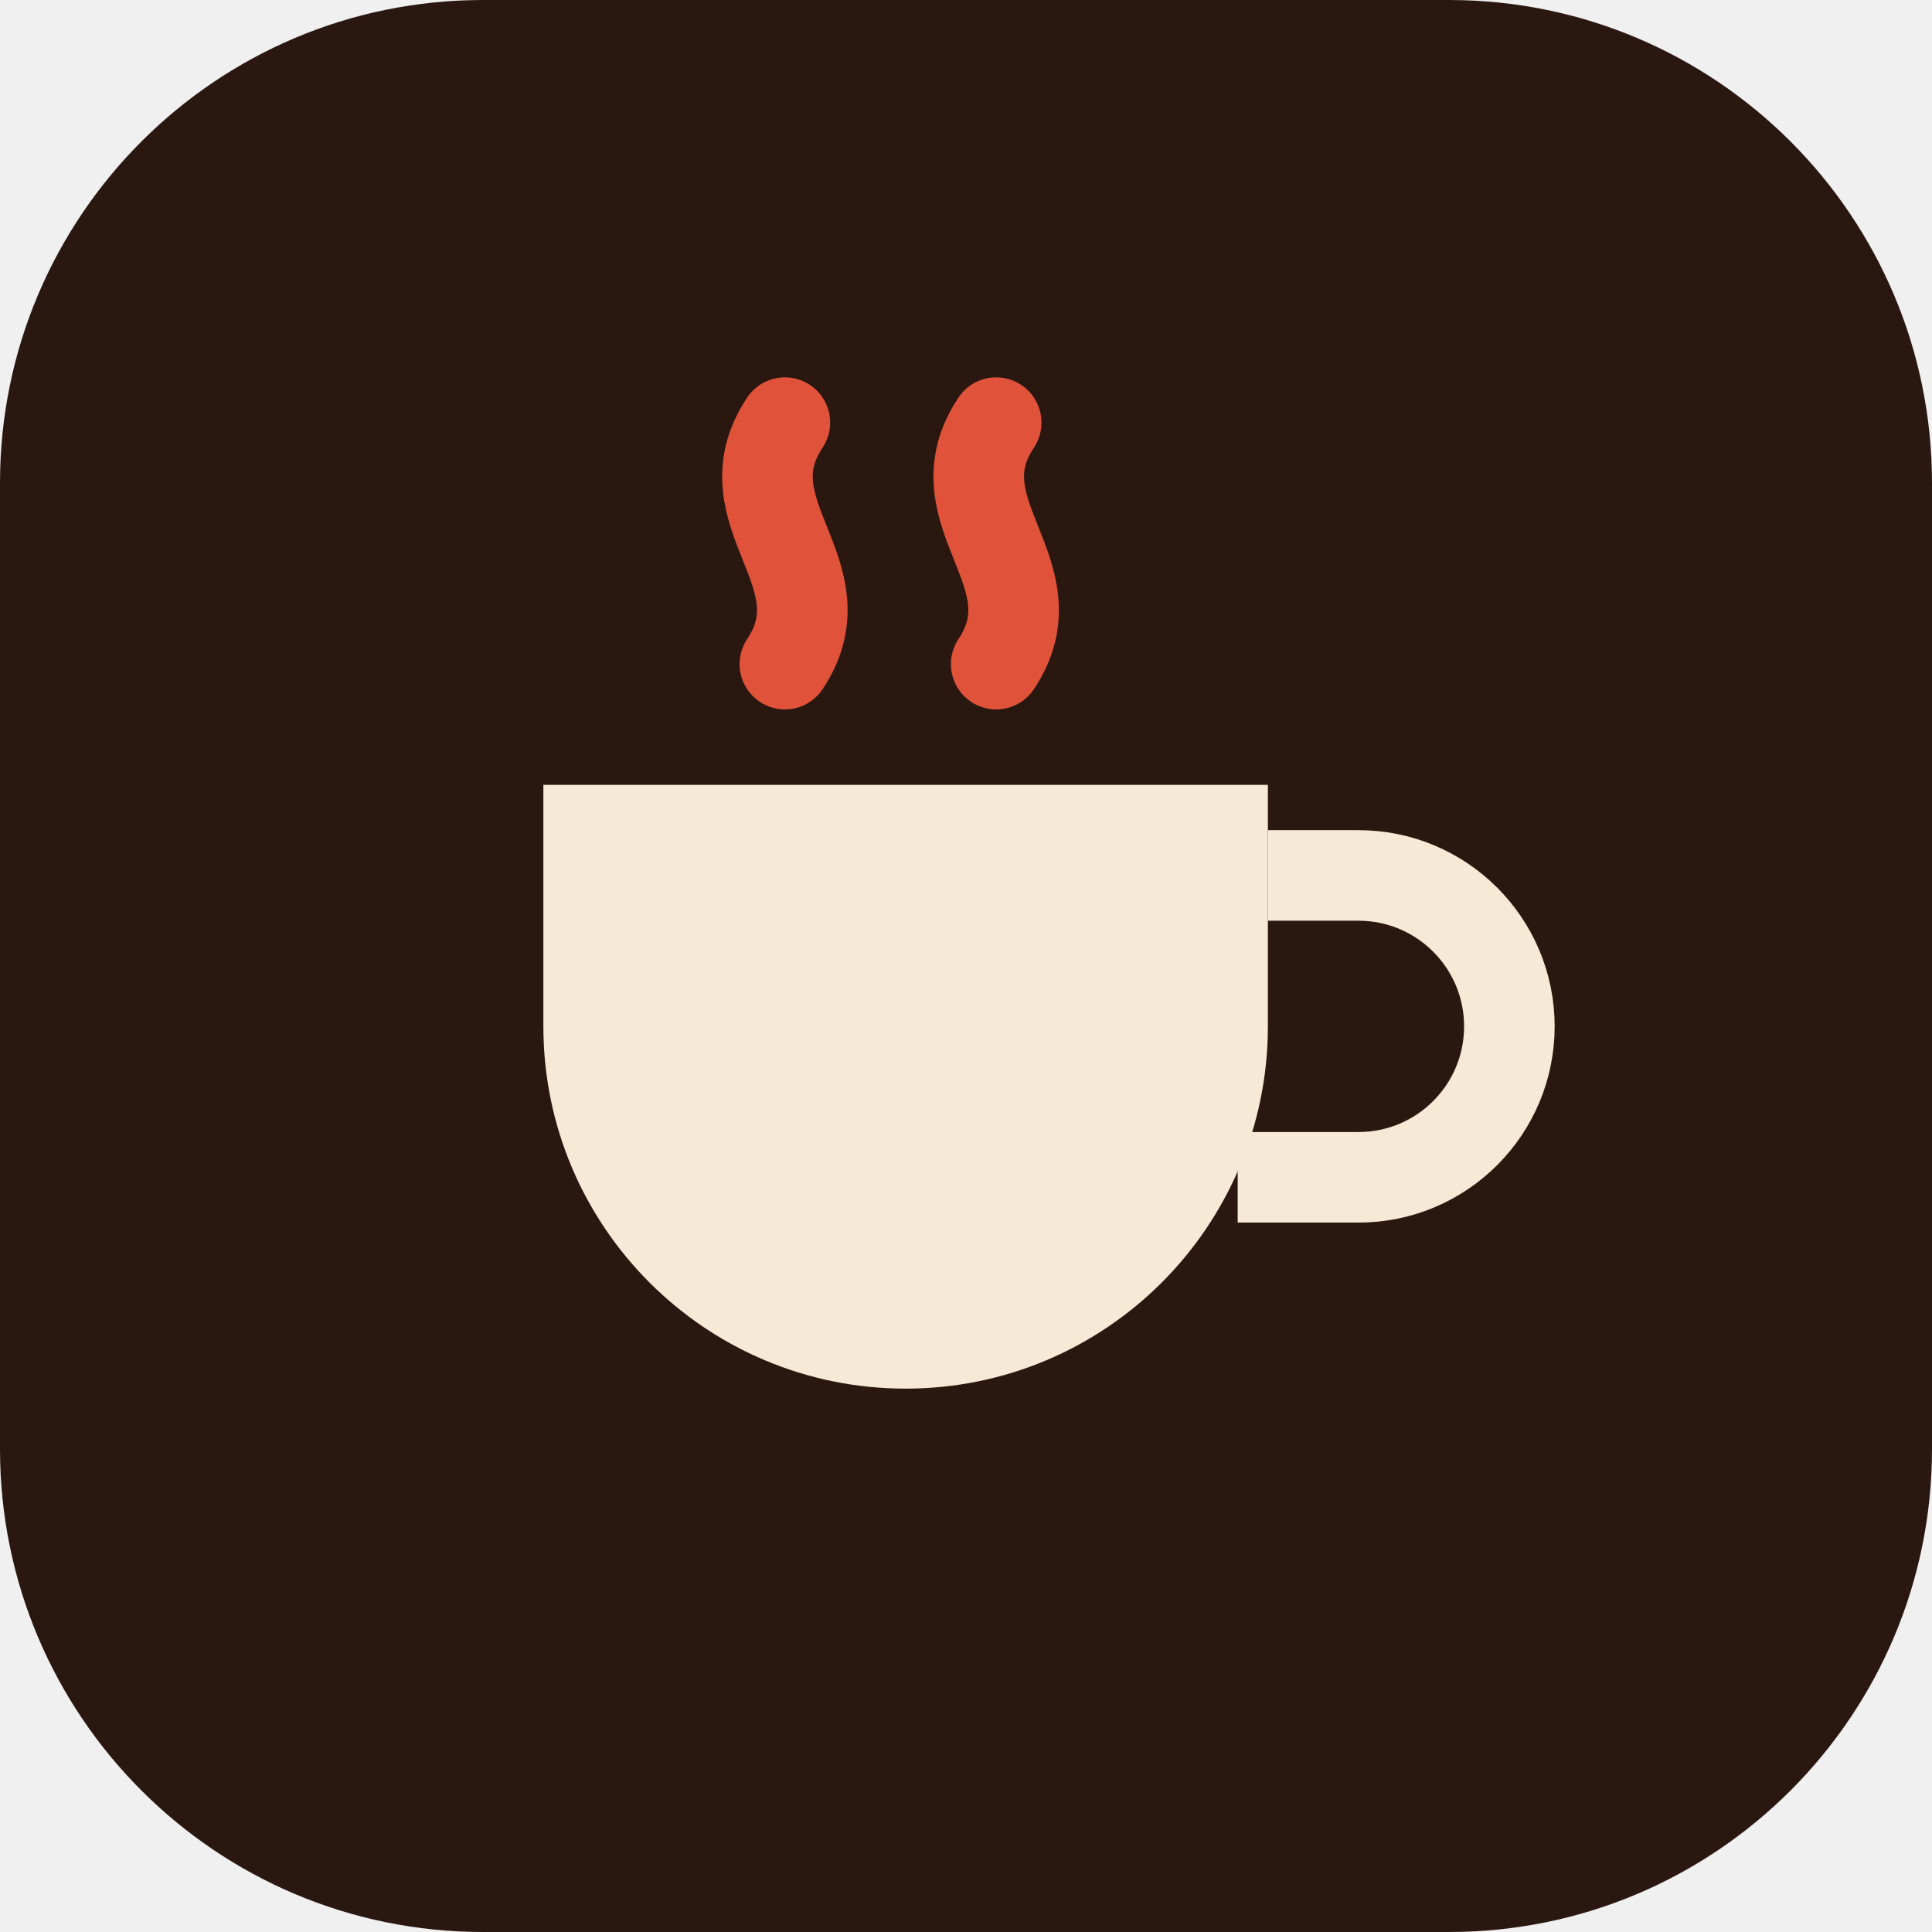
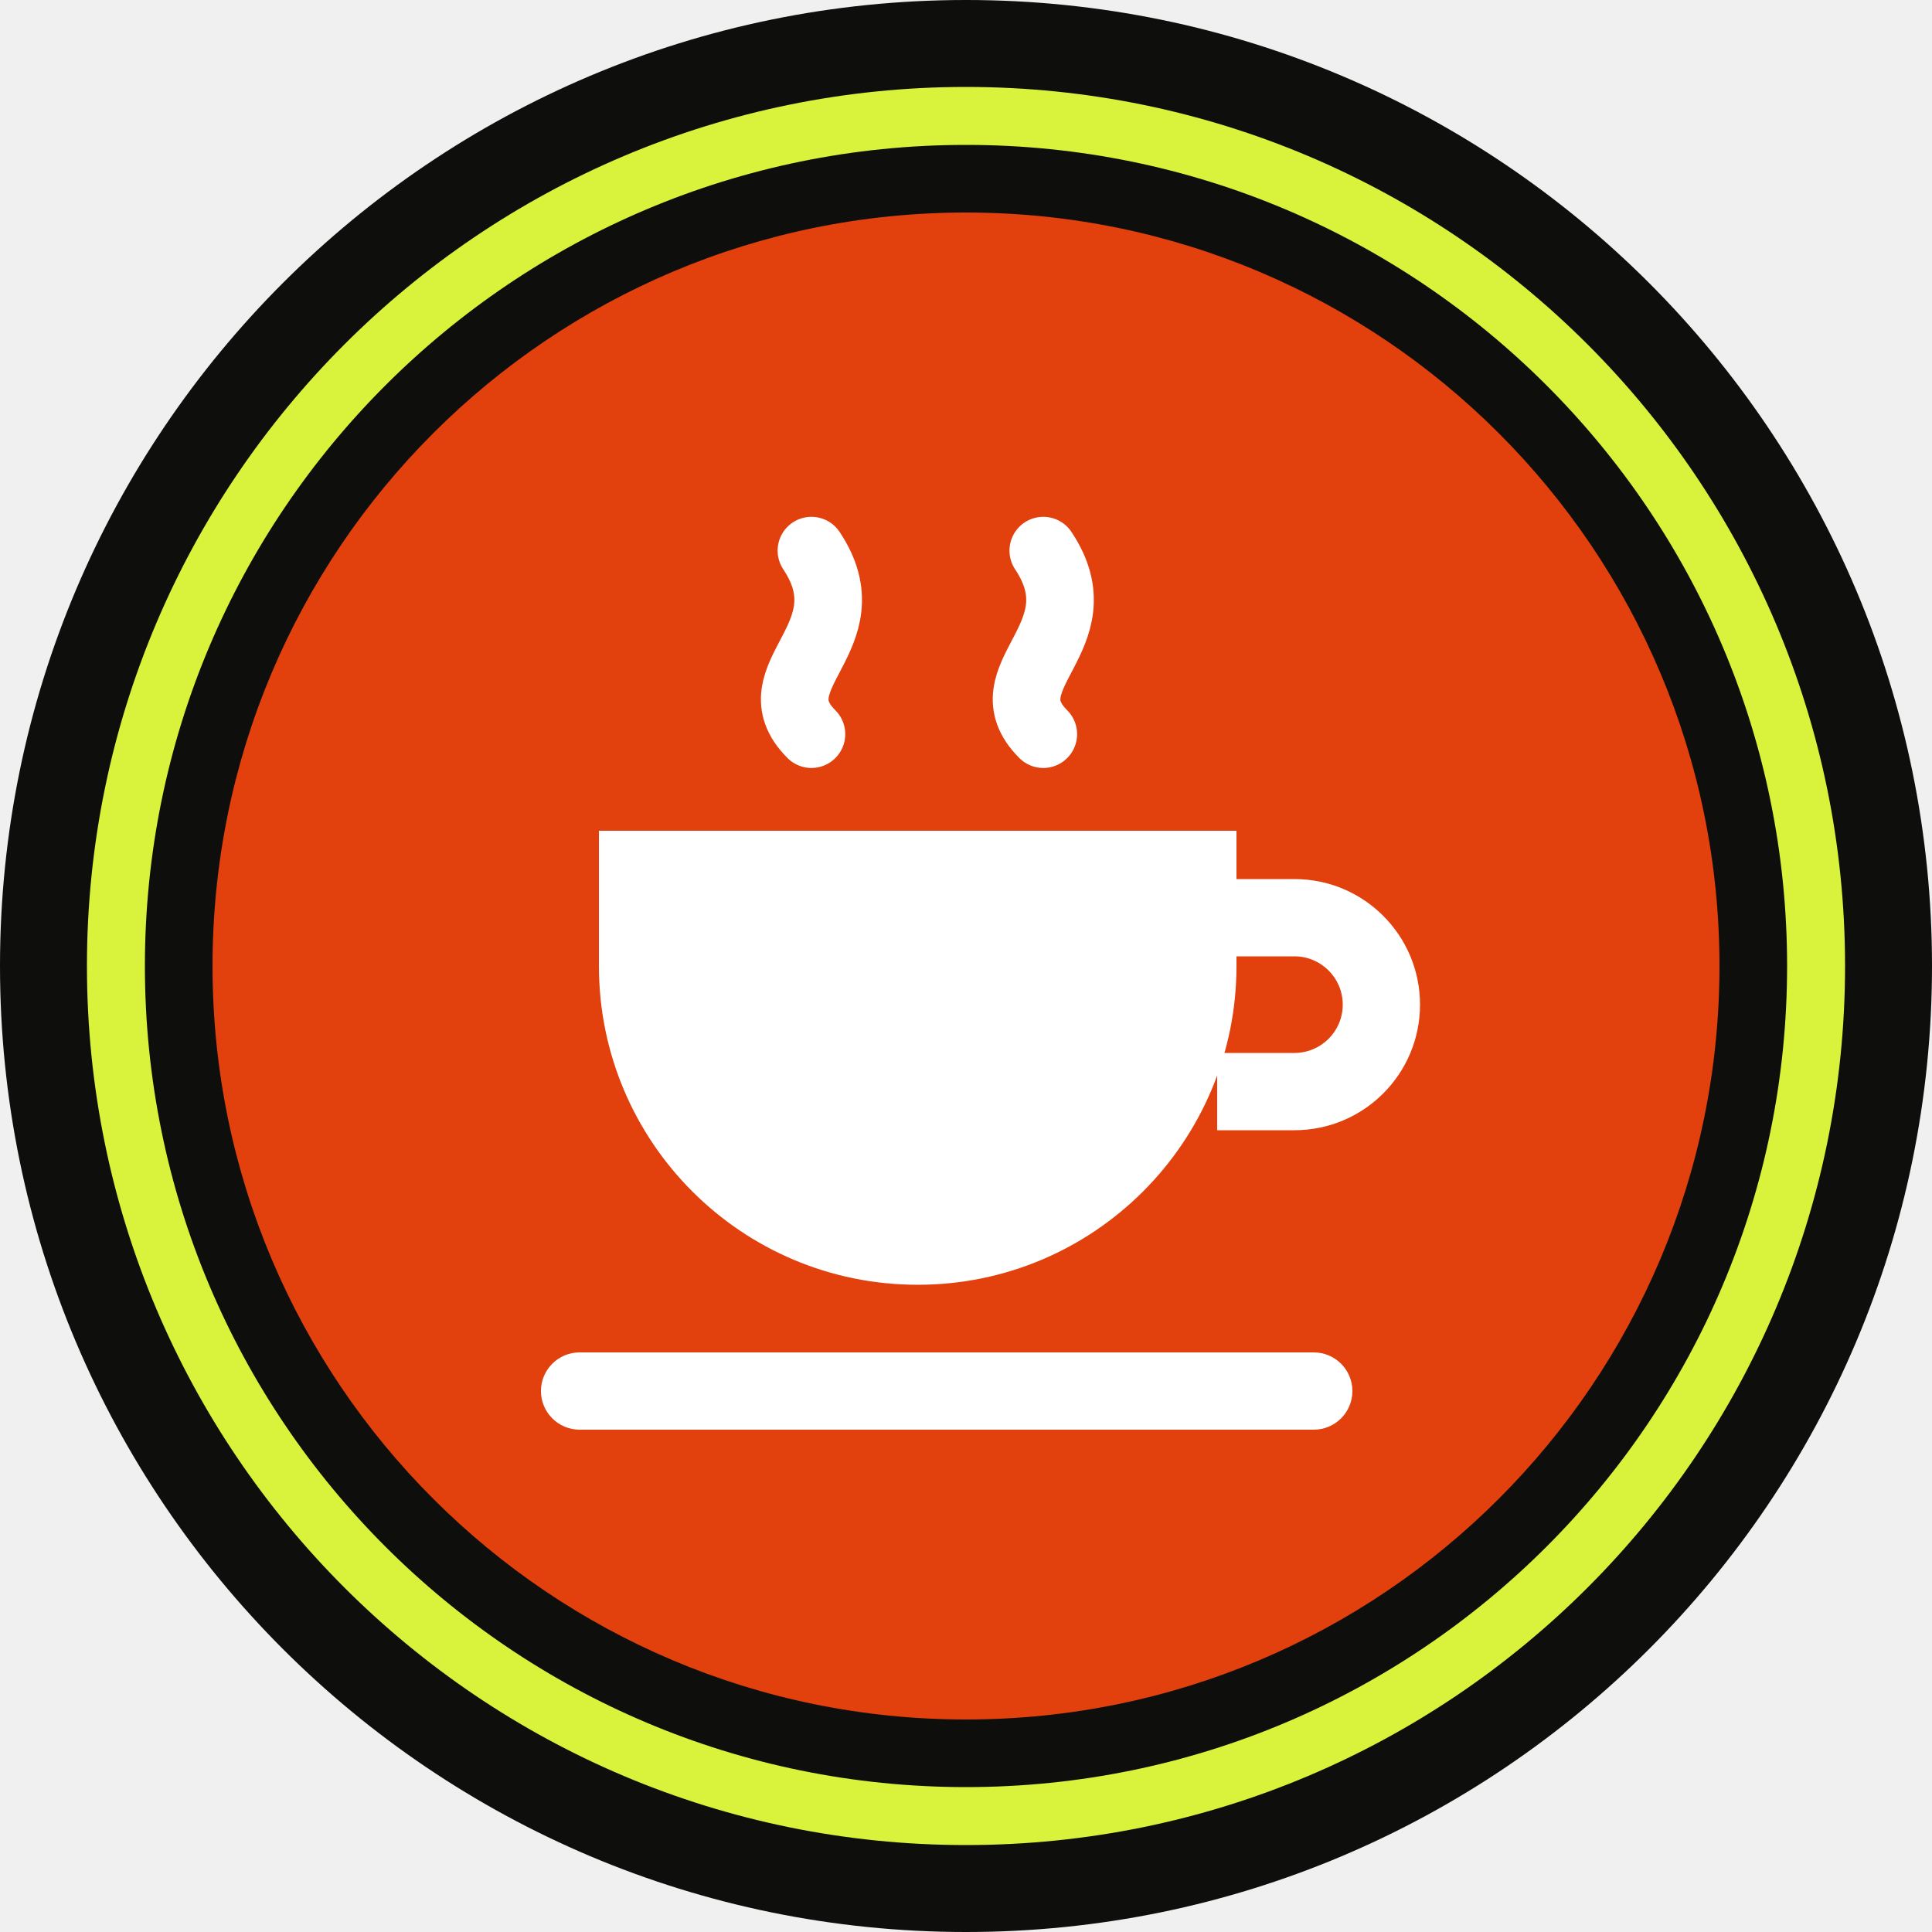
- <svg xmlns="http://www.w3.org/2000/svg" viewBox="0 0 64 64">
-   <rect width="64" height="64" rx="16" fill="#2A1810" />
-   <path d="M18 26h24v8a12 12 0 0 1-24 0z" fill="#F6E9D5" />
-   <path d="M42 29h3a5 5 0 0 1 0 10h-4" fill="none" stroke="#F6E9D5" stroke-width="3" />
-   <path d="M26 14c-2 3 2 5 0 8M33 14c-2 3 2 5 0 8" stroke="#E0533A" stroke-width="3" fill="none" stroke-linecap="round" />
+ <svg xmlns="http://www.w3.org/2000/svg" viewBox="0 0 200 200">
+   <circle cx="100" cy="100" r="100" fill="#0E0E0C" />
+   <circle cx="100" cy="100" r="78" fill="#E2400C" />
+   <circle cx="100" cy="100" r="88" fill="none" stroke="#D9F23B" stroke-width="6" />
+   <path d="M62 86h66v14a33 33 0 0 1-66 0z" fill="#fff" />
+   <path d="M128 91h6a13 13 0 0 1 0 26h-8v-8h8a5 5 0 0 0 0-10h-6z" fill="#fff" />
+   <rect x="56" y="140" width="84" height="8" rx="4" fill="#fff" />
+   <g fill="none" stroke="#fff" stroke-width="7" stroke-linecap="round">
+     <path d="M84 76c-6-6 6-10 0-19" />
+     <path d="M108 76c-6-6 6-10 0-19" />
+   </g>
</svg>
